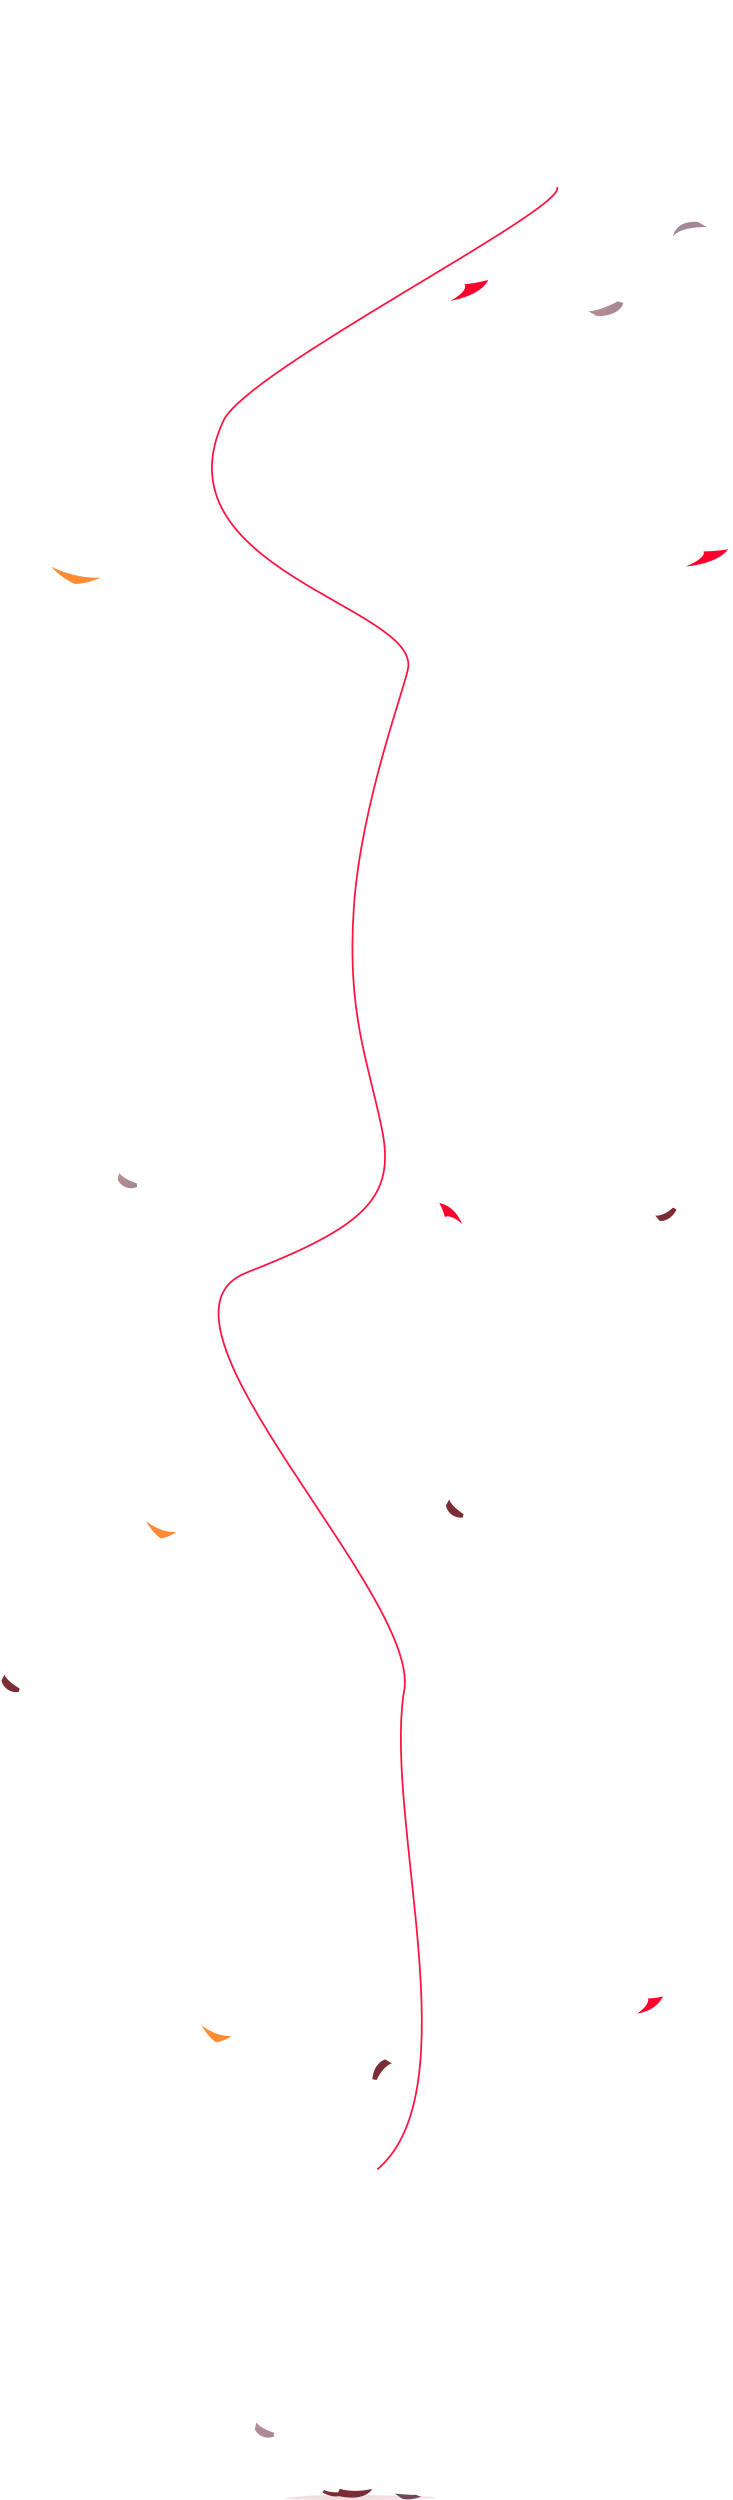
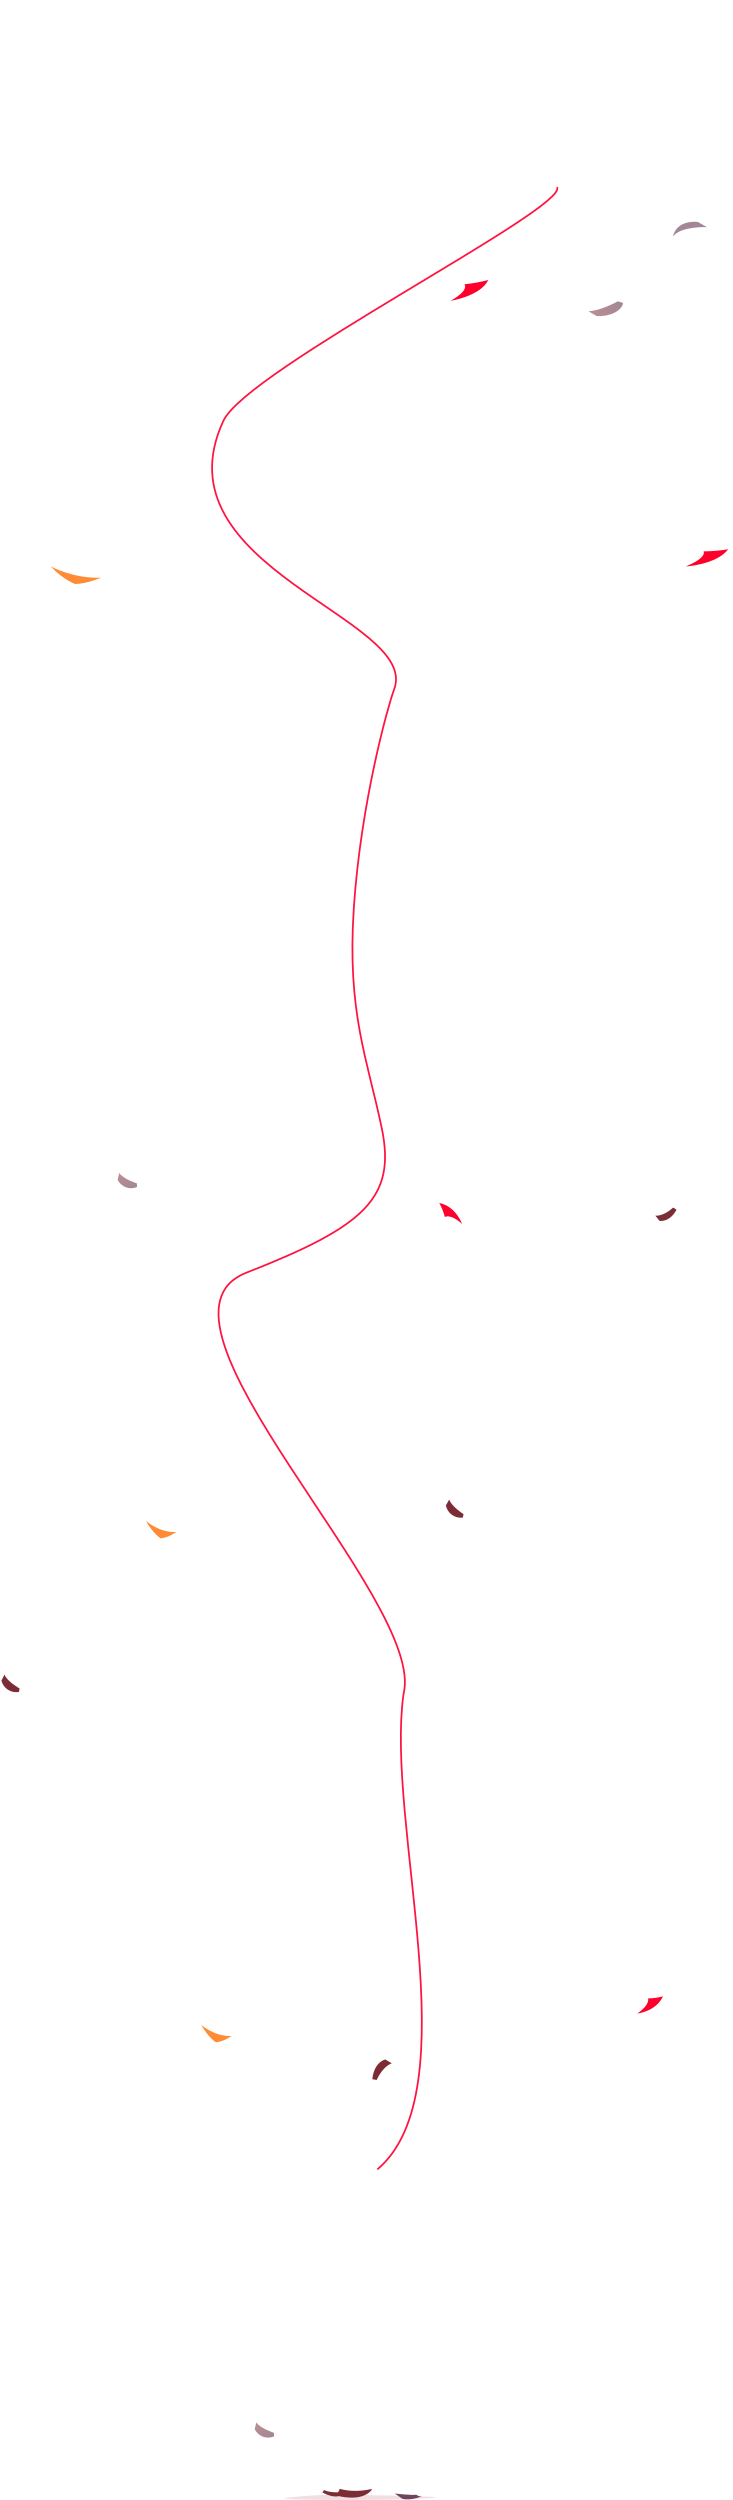
<svg xmlns="http://www.w3.org/2000/svg" width="1246" height="4250" viewBox="0 0 1246 4250" fill="none">
  <path d="M557.911 4241.06C524.739 4241.86 483 4246.13 483 4247.15C483 4248.18 509.634 4249.44 549.022 4249.85C644.769 4250.68 740.968 4247.91 741 4245.45C741 4243.4 578.393 4240.57 557.911 4241.06Z" fill="#F1DEE3" />
  <path fill-rule="evenodd" clip-rule="evenodd" d="M572 4242.38C572 4242.38 613.693 4255 631.733 4233.12L632 4231.15C632 4231.15 604.472 4238.78 577.779 4231L572 4242.38Z" fill="url(#paint0_linear_494_371)" />
  <path fill-rule="evenodd" clip-rule="evenodd" d="M548 4236.92C548 4236.92 572.467 4252.85 588 4236.92L584.338 4236.53C584.338 4236.53 561.449 4238.94 551.094 4233L548 4236.92Z" fill="url(#paint1_linear_494_371)" />
-   <path fill-rule="evenodd" clip-rule="evenodd" d="M717 4243.67C717 4243.67 698.414 4251.88 684.033 4247.92L671 4239C671 4239 700.789 4242.36 707.787 4241C710.548 4243.22 713.79 4244.16 717 4243.67Z" fill="url(#paint2_linear_494_371)" />
+   <path fill-rule="evenodd" clip-rule="evenodd" d="M717 4243.67C717 4243.67 698.414 4251.88 684.033 4247.92L671 4239C671 4239 700.789 4242.36 707.787 4241C710.548 4243.22 713.79 4244.16 717 4243.67V4243.67Z" fill="url(#paint2_linear_494_371)" />
  <path fill-rule="evenodd" clip-rule="evenodd" d="M633 3534.61C633 3534.61 634.149 3507.95 654.918 3501L666 3507.67C666 3507.67 651.265 3511.85 640.347 3536L633 3534.61Z" fill="url(#paint3_linear_494_371)" />
  <path fill-rule="evenodd" clip-rule="evenodd" d="M2.429 2857.18C4.056 2863.56 8.048 2869.09 13.595 2872.65C19.141 2876.2 25.827 2877.5 32.295 2876.3L33.243 2870.39C33.243 2870.39 12.311 2858.73 7.572 2846.83L2.429 2857.18Z" fill="url(#paint4_linear_494_371)" />
  <path fill-rule="evenodd" clip-rule="evenodd" d="M757.984 2559.21C759.26 2565.68 762.945 2571.42 768.29 2575.26C773.635 2579.11 780.239 2580.78 786.763 2579.93L788.032 2574.08C788.032 2574.08 767.766 2561.3 763.683 2549.16L757.984 2559.21Z" fill="url(#paint5_linear_494_371)" />
  <path fill-rule="evenodd" clip-rule="evenodd" d="M200 2005.7C203.001 2011.66 208.075 2016.23 214.199 2018.47C220.323 2020.72 227.041 2020.48 233 2017.8L232.61 2011.67C232.61 2011.67 209.857 2004.77 202.727 1994L200 2005.7Z" fill="url(#paint6_linear_494_371)" />
  <path fill-rule="evenodd" clip-rule="evenodd" d="M433 4129.7C436.001 4135.66 441.075 4140.23 447.199 4142.47C453.323 4144.72 460.041 4144.48 466 4141.8L465.61 4135.67C465.61 4135.67 442.857 4128.77 435.727 4118L433 4129.7Z" fill="url(#paint7_linear_494_371)" />
  <path d="M785.586 2080.77C785.586 2080.77 774.914 2050.52 746.715 2045.1C750.944 2052.58 754.143 2060.6 756.226 2068.94C756.226 2068.94 765.215 2062.41 785.586 2080.77Z" fill="#FF002C" />
  <path d="M1083.27 3423.05C1083.27 3423.05 1115.19 3419.82 1127.11 3393.7C1118.84 3396.05 1110.3 3397.26 1101.7 3397.32C1101.7 3397.32 1105.93 3407.59 1083.27 3423.05Z" fill="#FF002C" />
  <path fill-rule="evenodd" clip-rule="evenodd" d="M248.002 2585.33C248.002 2585.33 270.758 2606.07 299.541 2604.38C299.541 2604.38 286.739 2614.09 273.04 2615.21C273.04 2615.21 259.507 2606.58 248.002 2585.33Z" fill="url(#paint8_linear_494_371)" />
  <path fill-rule="evenodd" clip-rule="evenodd" d="M342.002 3442.06C342.002 3442.06 364.759 3462.8 393.541 3461.11C393.541 3461.11 380.739 3470.82 367.04 3471.94C367.04 3471.94 353.507 3463.31 342.002 3442.06Z" fill="url(#paint9_linear_494_371)" />
  <path fill-rule="evenodd" clip-rule="evenodd" d="M1150.06 2056.42C1150.06 2056.42 1140.85 2076.95 1121.33 2075.57L1114.09 2066.69C1114.09 2066.69 1127.72 2068.27 1144.38 2052.82L1150.06 2056.42Z" fill="url(#paint10_linear_494_371)" />
-   <path d="M947 318C967.46 353.532 417.699 629.588 379.5 716C263.997 965.958 707 1031 694 1134.5C690.294 1164 613.305 1365.57 601.5 1543.5C589.695 1721.43 624.5 1800 649 1918C673.5 2036 621 2084.5 419 2163.5C217 2242.5 726.985 2720.93 686 2880C654.667 3100.5 800.3 3553.6 641.5 3688" stroke="#FF1340" stroke-width="3" />
+   <path d="M947 318C967.46 353.532 417.698 629.588 379.5 716C263.997 965.958 715.5 1051.5 670 1172C659.516 1199.77 613.305 1365.57 601.5 1543.5C589.694 1721.43 624.5 1800 649 1918C673.5 2036 621 2084.5 419 2163.5C217 2242.5 726.985 2720.93 686 2880C654.667 3100.5 800.3 3553.6 641.5 3688" stroke="#FF1340" stroke-width="3" />
  <path fill-rule="evenodd" clip-rule="evenodd" d="M1014.65 537.396C1025.64 537.812 1036.36 535.733 1044.65 531.578C1052.94 527.422 1058.18 521.499 1059.32 515.002L1050.27 512.246C1050.27 512.246 1021.53 528.416 1000.27 529.142L1014.65 537.396Z" fill="url(#paint11_linear_494_371)" />
  <path fill-rule="evenodd" clip-rule="evenodd" d="M1144 402C1144 402 1147.8 374.346 1186.25 377.208L1201.7 386.091C1201.7 386.091 1157.58 384.121 1144 402Z" fill="url(#paint12_linear_494_371)" />
  <path d="M1165.69 963.049C1165.69 963.049 1218.31 959.825 1237.98 933.705C1224.35 936.046 1210.25 937.261 1196.08 937.315C1196.08 937.315 1203.05 947.593 1165.69 963.049Z" fill="#FF002C" />
  <path d="M765.827 511.454C765.827 511.454 817.068 503.509 830.098 475.903C817.19 479.451 803.553 481.925 789.553 483.26C789.553 483.26 798.971 492.793 765.827 511.454Z" fill="#FF002C" />
  <path fill-rule="evenodd" clip-rule="evenodd" d="M86.556 963.062C86.556 963.062 124.076 983.802 171.53 982.113C171.53 982.113 150.424 991.823 127.837 992.941C127.837 992.941 105.526 984.313 86.556 963.062Z" fill="url(#paint13_linear_494_371)" />
  <defs>
    <linearGradient id="paint0_linear_494_371" x1="16548.1" y1="-24226.3" x2="16290.8" y2="-24314.8" gradientUnits="userSpaceOnUse">
      <stop stop-color="#70455C" />
      <stop offset="0.98" stop-color="#7C2C34" />
    </linearGradient>
    <linearGradient id="paint1_linear_494_371" x1="11919.7" y1="-12430.9" x2="11793.1" y2="-12490.7" gradientUnits="userSpaceOnUse">
      <stop stop-color="#70455C" />
      <stop offset="0.98" stop-color="#7C2C34" />
    </linearGradient>
    <linearGradient id="paint2_linear_494_371" x1="-21932.6" y1="-2089.34" x2="-22590.1" y2="-2168.63" gradientUnits="userSpaceOnUse">
      <stop stop-color="#70455C" />
      <stop offset="0.98" stop-color="#7C2C34" />
    </linearGradient>
    <linearGradient id="paint3_linear_494_371" x1="20537.9" y1="10272.8" x2="20537.9" y2="9708.95" gradientUnits="userSpaceOnUse">
      <stop stop-color="#70455C" />
      <stop offset="0.98" stop-color="#7C2C34" />
    </linearGradient>
    <linearGradient id="paint4_linear_494_371" x1="22263.1" y1="-2243.07" x2="22108.8" y2="-2499.42" gradientUnits="userSpaceOnUse">
      <stop stop-color="#70455C" />
      <stop offset="0.98" stop-color="#7C2C34" />
    </linearGradient>
    <linearGradient id="paint5_linear_494_371" x1="23263.6" y1="-1319.83" x2="23123.6" y2="-1584.21" gradientUnits="userSpaceOnUse">
      <stop stop-color="#70455C" />
      <stop offset="0.98" stop-color="#7C2C34" />
    </linearGradient>
    <linearGradient id="paint6_linear_494_371" x1="228.454" y1="2022.31" x2="201.485" y2="1995.27" gradientUnits="userSpaceOnUse">
      <stop stop-color="#A38796" />
      <stop offset="0.98" stop-color="#B98E92" />
    </linearGradient>
    <linearGradient id="paint7_linear_494_371" x1="461.454" y1="4146.31" x2="434.485" y2="4119.27" gradientUnits="userSpaceOnUse">
      <stop stop-color="#A38796" />
      <stop offset="0.98" stop-color="#B98E92" />
    </linearGradient>
    <linearGradient id="paint8_linear_494_371" x1="3387.05" y1="21361.9" x2="3846.72" y2="22198.6" gradientUnits="userSpaceOnUse">
      <stop offset="0.02" stop-color="#FF8B34" />
      <stop offset="1" stop-color="#FF455C" />
    </linearGradient>
    <linearGradient id="paint9_linear_494_371" x1="3481.05" y1="22218.6" x2="3940.72" y2="23055.3" gradientUnits="userSpaceOnUse">
      <stop offset="0.02" stop-color="#FF8B34" />
      <stop offset="1" stop-color="#FF455C" />
    </linearGradient>
    <linearGradient id="paint10_linear_494_371" x1="396.626" y1="-8114.34" x2="253.789" y2="-7751.76" gradientUnits="userSpaceOnUse">
      <stop stop-color="#70455C" />
      <stop offset="0.98" stop-color="#7C2C34" />
    </linearGradient>
    <linearGradient id="paint11_linear_494_371" x1="1061.96" y1="521.202" x2="1007.07" y2="544.844" gradientUnits="userSpaceOnUse">
      <stop stop-color="#A38796" />
      <stop offset="0.98" stop-color="#B98E92" />
    </linearGradient>
    <linearGradient id="paint12_linear_494_371" x1="35102.8" y1="6410" x2="35655" y2="6410" gradientUnits="userSpaceOnUse">
      <stop stop-color="#A38796" />
      <stop offset="0.98" stop-color="#B98E92" />
    </linearGradient>
    <linearGradient id="paint13_linear_494_371" x1="5261.94" y1="19739.6" x2="5588.63" y2="20720" gradientUnits="userSpaceOnUse">
      <stop offset="0.02" stop-color="#FF8B34" />
      <stop offset="1" stop-color="#FF455C" />
    </linearGradient>
  </defs>
</svg>
